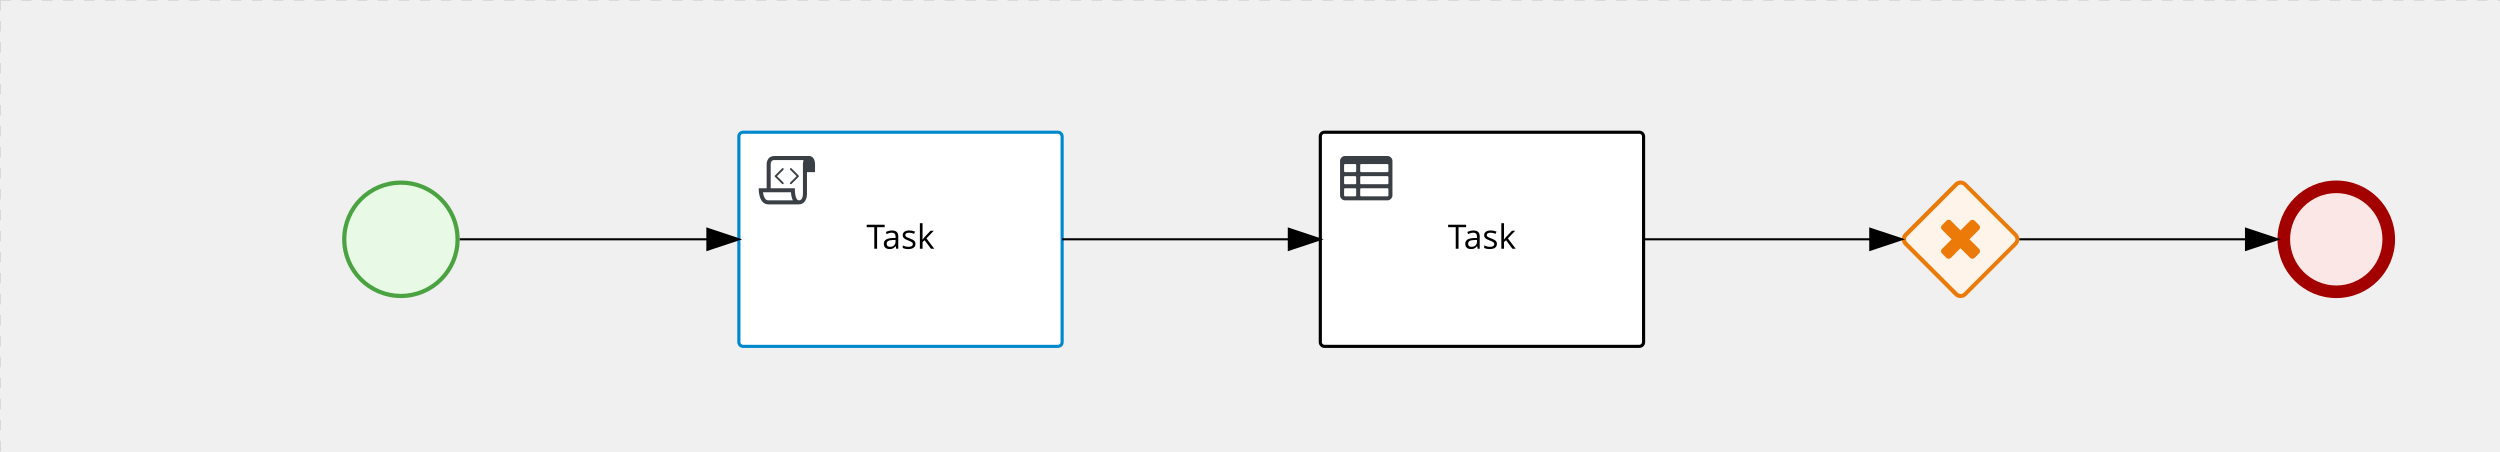
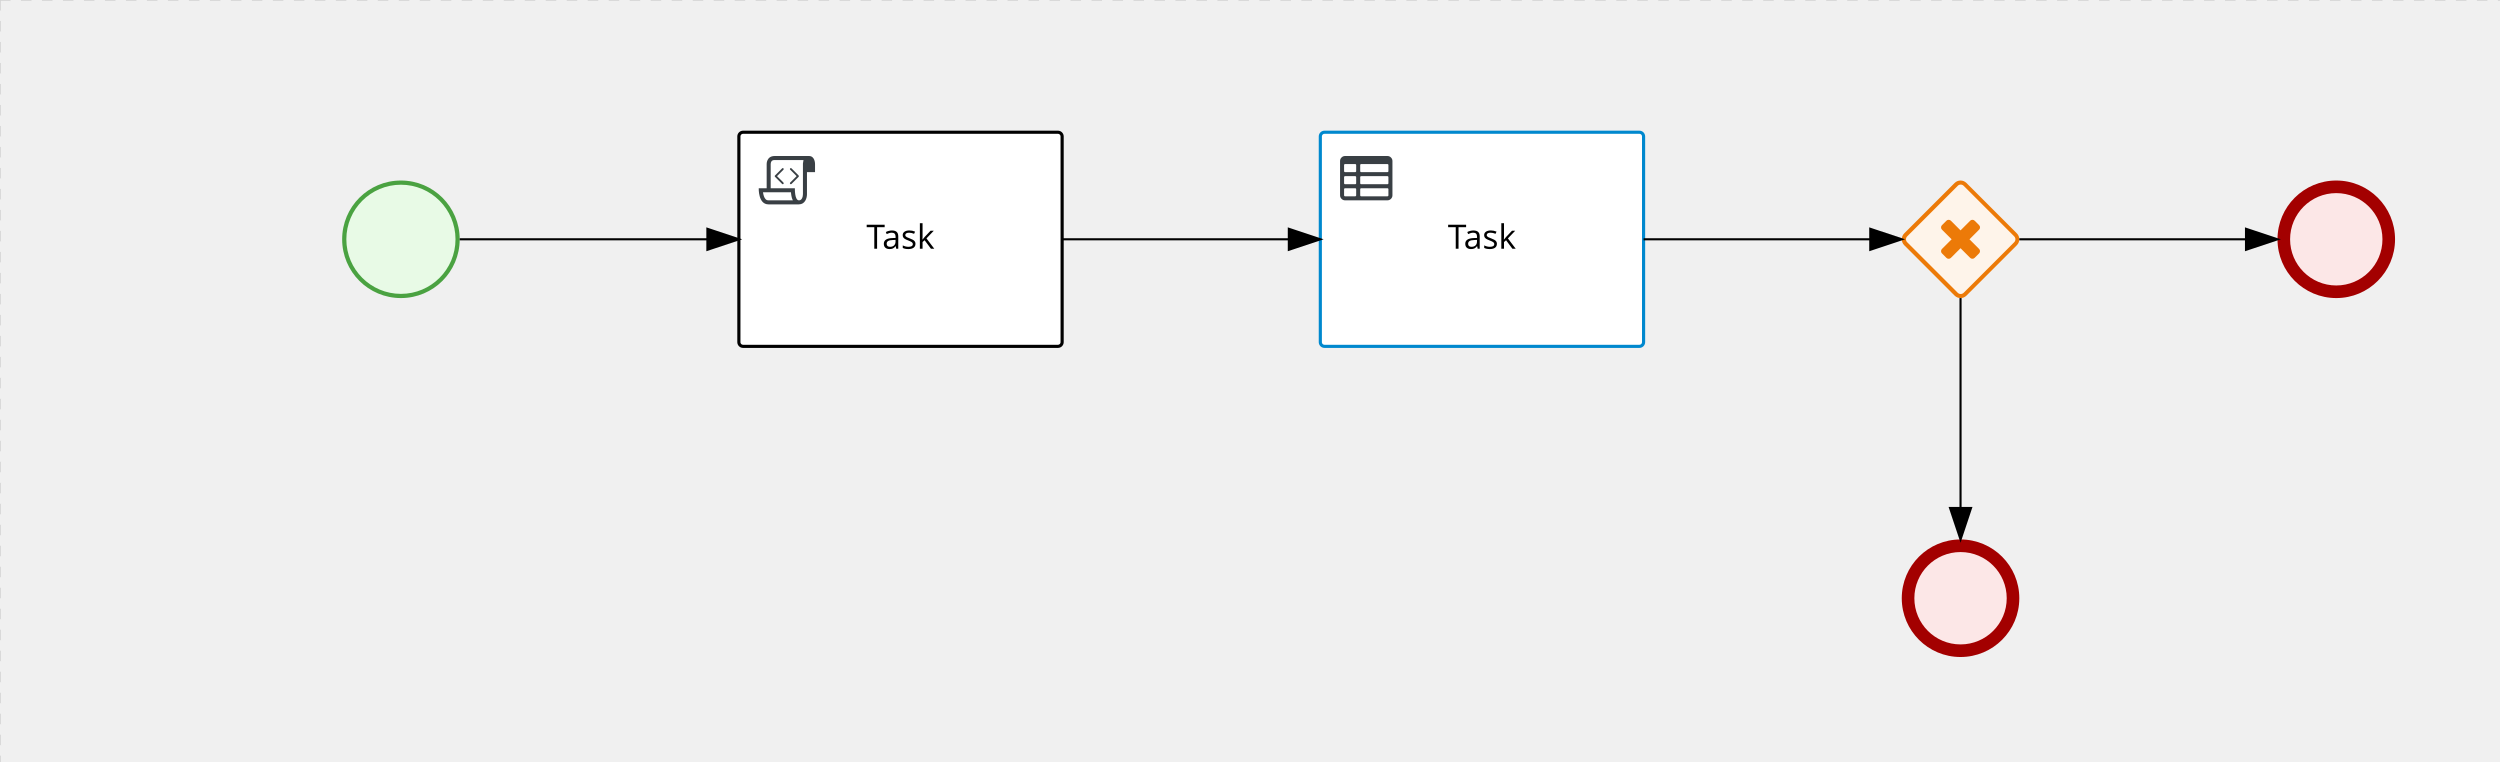
- <svg xmlns="http://www.w3.org/2000/svg" version="1.1" width="1191" height="215" viewBox="0 0 1191 215">
+ <svg xmlns="http://www.w3.org/2000/svg" version="1.1" width="1191" height="363" viewBox="0 0 1191 363">
  <defs />
  <g transform="matrix(1,0,0,1,0,0)">
    <g>
      <g>
        <g>
          <path fill="none" stroke="#d3d3d3" paint-order="fill stroke markers" d=" M 0 0 L 1200 0" stroke-miterlimit="10" stroke-opacity="0.8" stroke-dasharray="5" />
        </g>
        <g>
          <path fill="none" stroke="#d3d3d3" paint-order="fill stroke markers" d=" M 0 0 L 0 800" stroke-miterlimit="10" stroke-opacity="0.8" stroke-dasharray="5" />
        </g>
      </g>
      <g id="_9C595621-2E8C-4688-891E-9B5A55EFD98A" bpmn2nodeid="_9C595621-2E8C-4688-891E-9B5A55EFD98A" transform="matrix(1,0,0,1,163,86)">
        <g>
          <path fill="none" stroke="none" />
        </g>
        <g transform="matrix(0.125,0,0,0.125,0,0)">
          <g transform="matrix(1,0,0,1,0,0)">
            <path fill="#e8fae6" stroke="none" id="_9C595621-2E8C-4688-891E-9B5A55EFD98A?shapeType=BACKGROUND" paint-order="stroke fill markers" d=" M 0 0 M 444 224 C 444 263.9 434.2 300.8 414.4 334.5 C 394.7 368.2 368 394.9 334.4 414.5 C 300.8 434.1 263.9 444 224 444 C 184.1 444 147.2 434.2 113.5 414.4 C 79.8 394.7 53.1 368 33.5 334.4 C 13.9 300.8 4 263.9 4 224 C 4 184.1 13.8 147.2 33.6 113.5 C 53.4 79.8 80.1 53.1 113.6 33.5 C 147.1 13.9 184.1 4 224 4 C 263.9 4 300.8 13.8 334.5 33.6 C 368.2 53.4 394.9 80.1 414.5 113.6 C 434.1 147.1 444 184.1 444 224 Z" />
          </g>
          <g>
            <g transform="matrix(1,0,0,1,0,0)">
              <g transform="matrix(1,0,0,1,0,0)">
                <path fill="rgb(74,162,65)" stroke="none" id="_9C595621-2E8C-4688-891E-9B5A55EFD98A?shapeType=BORDER&amp;renderType=FILL" paint-order="stroke fill markers" d=" M 0 0 M 224 0 C 100.3 0 0 100.3 0 224 C 0 347.7 100.3 448 224 448 C 347.7 448 448 347.7 448 224 C 448 100.3 347.7 0 224 0 Z M 0 0 M 224 432 C 109.1 432 16 338.9 16 224 C 16 109.1 109.1 16 224 16 C 338.9 16 432 109.1 432 224 C 432 338.9 338.9 432 224 432 Z" />
              </g>
            </g>
          </g>
        </g>
        <g transform="matrix(1,0,0,1,28,61)" />
      </g>
      <g id="_D8AC2754-5F2C-4817-8674-432BD8C42926" bpmn2nodeid="_D8AC2754-5F2C-4817-8674-432BD8C42926" transform="matrix(1,0,0,1,1085,86)">
        <g>
          <path fill="none" stroke="none" />
        </g>
        <g transform="matrix(0.125,0,0,0.125,0,0)">
          <g transform="matrix(1,0,0,1,0,0)">
            <path fill="#fce7e7" stroke="none" id="_D8AC2754-5F2C-4817-8674-432BD8C42926?shapeType=BACKGROUND" paint-order="stroke fill markers" d=" M 0 0 M 444 224 C 444 263.9 434.2 300.8 414.4 334.5 C 394.7 368.2 368 394.9 334.4 414.5 C 300.8 434.1 263.9 444 224 444 C 184.1 444 147.2 434.2 113.5 414.4 C 79.8 394.7 53.1 368 33.5 334.4 C 13.9 300.8 4 263.9 4 224 C 4 184.1 13.8 147.2 33.6 113.5 C 53.4 79.8 80.1 53.1 113.6 33.5 C 147.1 13.9 184.1 4 224 4 C 263.9 4 300.8 13.8 334.5 33.6 C 368.2 53.4 394.9 80.1 414.5 113.6 C 434.1 147.1 444 184.1 444 224 Z" />
          </g>
          <g>
            <g transform="matrix(1,0,0,1,0,0)">
              <g transform="matrix(1,0,0,1,0,0)">
                <path fill="rgb(163,0,0)" stroke="none" id="_D8AC2754-5F2C-4817-8674-432BD8C42926?shapeType=BORDER&amp;renderType=FILL" paint-order="stroke fill markers" d=" M 0 0 M 224 0 C 100.3 0 0 100.3 0 224 C 0 347.7 100.3 448 224 448 C 347.7 448 448 347.7 448 224 C 448 100.3 347.7 0 224 0 Z M 0 0 M 224 400 C 126.8 400 48 321.2 48 224 C 48 126.8 126.8 48 224 48 C 321.2 48 400 126.8 400 224 C 400 321.2 321.2 400 224 400 Z" />
              </g>
            </g>
          </g>
        </g>
        <g transform="matrix(1,0,0,1,28,61)" />
      </g>
      <g id="_95F26553-6235-488D-B8BB-DC303B1D110E" bpmn2nodeid="_95F26553-6235-488D-B8BB-DC303B1D110E" transform="matrix(1,0,0,1,629,63)">
        <g>
          <path fill="none" stroke="none" />
        </g>
        <g transform="matrix(1,0,0,1,0,0)">
          <path fill="#ffffff" stroke="none" id="_95F26553-6235-488D-B8BB-DC303B1D110E?shapeType=BACKGROUND" paint-order="stroke fill markers" d=" M 2 0 L 152 0 L 152 0 A 2 2 0 0 1 154 2 L 154 100 L 154 100 A 2 2 0 0 1 152 102 L 2 102 L 2 102 A 2 2 0 0 1 0 100 L 0 2 L 0 2 A 2 2 0 0 1 2 0 Z" />
        </g>
        <g transform="matrix(1,0,0,1,0,0)">
-           <path fill="none" stroke="rgb(0,0,0)" id="_95F26553-6235-488D-B8BB-DC303B1D110E?shapeType=BORDER&amp;renderType=STROKE" paint-order="fill stroke markers" d=" M 2 0 L 152 0 L 152 0 A 2 2 0 0 1 154 2 L 154 100 L 154 100 A 2 2 0 0 1 152 102 L 2 102 L 2 102 A 2 2 0 0 1 0 100 L 0 2 L 0 2 A 2 2 0 0 1 2 0 Z" stroke-miterlimit="10" stroke-width="1.5" stroke-dasharray="" />
+           <path fill="none" stroke="rgb(0,136,206)" id="_95F26553-6235-488D-B8BB-DC303B1D110E?shapeType=BORDER&amp;renderType=STROKE" paint-order="fill stroke markers" d=" M 2 0 L 152 0 L 152 0 A 2 2 0 0 1 154 2 L 154 100 L 154 100 A 2 2 0 0 1 152 102 L 2 102 L 2 102 A 2 2 0 0 1 0 100 L 0 2 L 0 2 A 2 2 0 0 1 2 0 Z" stroke-miterlimit="10" stroke-width="1.5" stroke-dasharray="" />
        </g>
        <g>
          <g transform="matrix(0.06,0,0,0.06,9.4,9.4)">
            <g transform="matrix(1,0,0,1,0,0)">
              <path fill="#393f44" stroke="none" id="_95F26553-6235-488D-B8BB-DC303B1D110Eundefined" paint-order="stroke fill markers" d=" M 0 0 M 128 344 L 128 296 C 128 293.7 127.2 291.8 125.8 290.2 C 124.4 288.6 122.4 288 120 288 L 40 288 C 37.7 288 35.8 288.8 34.2 290.2 C 32.6 291.6 32 293.7 32 296 L 32 344 C 32 346.3 32.8 348.2 34.2 349.8 C 35.6 351.4 37.6 352 40 352 L 120 352 C 122.3 352 124.2 351.2 125.8 349.8 C 127.4 348.4 128 346.3 128 344 Z M 0 0 M 128 248 L 128 200 C 128 197.7 127.2 195.8 125.8 194.2 C 124.4 192.6 122.4 192 120 192 L 40 192 C 37.7 192 35.8 192.8 34.2 194.2 C 32.6 195.6 32 197.7 32 200 L 32 248 C 32 250.3 32.8 252.2 34.2 253.8 C 35.6 255.4 37.6 256 40 256 L 120 256 C 122.3 256 124.2 255.2 125.8 253.8 C 127.4 252.4 128 250.3 128 248 Z M 0 0 M 376 352 C 378.3 352 380.2 351.2 381.8 349.8 C 383.4 348.4 384 346.4 384 344 L 384 296 C 384 293.7 383.2 291.8 381.8 290.2 C 380.4 288.6 378.4 288 376 288 L 168 288 C 165.7 288 163.8 288.8 162.2 290.2 C 160.6 291.6 160 293.6 160 296 L 160 344 C 160 346.3 160.8 348.2 162.2 349.8 C 163.6 351.4 165.6 352 168 352 L 376 352 Z M 0 0 M 128 152 L 128 104 C 128 101.7 127.2 99.8 125.8 98.2 C 124.4 96.6 122.3 96 120 96 L 40 96 C 37.7 96 35.8 96.8 34.2 98.2 C 32.6 99.6 32 101.7 32 104 L 32 152 C 32 154.3 32.8 156.2 34.2 157.8 C 35.6 159.4 37.6 160 40 160 L 120 160 C 122.3 160 124.2 159.2 125.8 157.8 C 127.4 156.4 128 154.3 128 152 Z M 0 0 M 376 256 C 378.3 256 380.2 255.2 381.8 253.8 C 383.4 252.4 384 250.4 384 248 L 384 200 C 384 197.7 383.2 195.8 381.8 194.2 C 380.4 192.6 378.4 192 376 192 L 168 192 C 165.7 192 163.8 192.8 162.2 194.2 C 160.6 195.6 160 197.6 160 200 L 160 248 C 160 250.3 160.8 252.2 162.2 253.8 C 163.6 255.4 165.6 256 168 256 L 376 256 Z M 0 0 M 376 160 C 378.3 160 380.2 159.2 381.8 157.8 C 383.4 156.4 384 154.4 384 152 L 384 104 C 384 101.7 383.2 99.8 381.8 98.2 C 380.4 96.6 378.3 96 376 96 L 168 96 C 165.7 96 163.8 96.8 162.2 98.2 C 160.6 99.6 160 101.6 160 104 L 160 152 C 160 154.3 160.8 156.2 162.2 157.8 C 163.6 159.4 165.6 160 168 160 L 376 160 Z M 0 0 M 416 72 L 416 344 C 416 355 412.1 364.4 404.2 372.2 C 396.3 380 387 384 376 384 L 40 384 C 29 384 19.6 380.1 11.8 372.2 C 4 364.3 0 355 0 344 L 0 72 C 0 61 3.9 51.6 11.8 43.8 C 19.7 36 29 32 40 32 L 376 32 C 387 32 396.4 35.9 404.2 43.8 C 412 51.7 416 61 416 72 Z" />
            </g>
          </g>
        </g>
        <g transform="matrix(1,0,0,1,60.75,43.5)">
          <text fill="#000000" stroke="none" font-family="Open Sans" font-size="12pt" font-style="normal" font-weight="normal" text-decoration="normal" x="16.25" y="12" text-anchor="middle" dominant-baseline="alphabetic">Task</text>
        </g>
      </g>
+       <g id="_1319A557-1E81-4B26-B200-F8FABF77BCE9" bpmn2nodeid="_1319A557-1E81-4B26-B200-F8FABF77BCE9" transform="matrix(1,0,0,1,352,63)">
+         <g>
+           <path fill="none" stroke="none" />
+         </g>
+         <g transform="matrix(1,0,0,1,0,0)">
+           <path fill="#ffffff" stroke="none" id="_1319A557-1E81-4B26-B200-F8FABF77BCE9?shapeType=BACKGROUND" paint-order="stroke fill markers" d=" M 2 0 L 152 0 L 152 0 A 2 2 0 0 1 154 2 L 154 100 L 154 100 A 2 2 0 0 1 152 102 L 2 102 L 2 102 A 2 2 0 0 1 0 100 L 0 2 L 0 2 A 2 2 0 0 1 2 0 Z" />
+         </g>
+         <g transform="matrix(1,0,0,1,0,0)">
+           <path fill="none" stroke="rgb(0,0,0)" id="_1319A557-1E81-4B26-B200-F8FABF77BCE9?shapeType=BORDER&amp;renderType=STROKE" paint-order="fill stroke markers" d=" M 2 0 L 152 0 L 152 0 A 2 2 0 0 1 154 2 L 154 100 L 154 100 A 2 2 0 0 1 152 102 L 2 102 L 2 102 A 2 2 0 0 1 0 100 L 0 2 L 0 2 A 2 2 0 0 1 2 0 Z" stroke-miterlimit="10" stroke-width="1.5" stroke-dasharray="" />
+         </g>
+         <g>
+           <g transform="matrix(0.06,0,0,0.06,9.4,9.4)">
+             <g transform="matrix(1,0,0,1,0,0)">
+               <path fill="#393f44" stroke="none" id="_1319A557-1E81-4B26-B200-F8FABF77BCE9undefined" paint-order="stroke fill markers" d=" M 0 0 M 197.3 130.2 C 194.4 127.3 189.6 127.3 186.7 130.2 L 130.2 186.7 C 127.3 189.6 127.3 194.4 130.2 197.3 L 186.7 253.8 C 188.1 255.3 190.1 256 192 256 C 193.9 256 195.9 255.3 197.3 253.7 C 200.2 250.8 200.2 246 197.3 243.1 L 146.2 192 L 197.3 140.8 C 200.2 137.9 200.2 133.1 197.3 130.2 Z" />
+             </g>
+             <g transform="matrix(1,0,0,1,0,0)">
+               <path fill="#393f44" stroke="none" id="_1319A557-1E81-4B26-B200-F8FABF77BCE9undefined" paint-order="stroke fill markers" d=" M 0 0 M 261.3 130.2 C 258.4 127.3 253.6 127.3 250.7 130.2 C 247.8 133.1 247.8 137.9 250.7 140.8 L 301.8 191.9 L 250.7 243 C 247.8 245.9 247.8 250.7 250.7 253.6 C 252.1 255.3 254.1 256 256 256 C 257.9 256 259.9 255.3 261.3 253.8 L 317.8 197.3 C 320.7 194.4 320.7 189.6 317.8 186.7 L 261.3 130.2 Z" />
+             </g>
+             <g transform="matrix(1,0,0,1,0,0)">
+               <path fill="#393f44" stroke="none" id="_1319A557-1E81-4B26-B200-F8FABF77BCE9undefined" paint-order="stroke fill markers" d=" M 0 0 M 400 32 C 400 32 152.8 32 128 32 C 62 32 64 96 64 96 L 64 288 L 1 288 C 1 288 -4 416 78 416 L 320 416 C 368 416 384 368 384 336 C 384 314.2 384 224.4 384 160 L 448 160 L 448 96 C 448 96 449 32 400 32 Z M 0 0 M 78 383.9 C 68.5 383.9 61.6 381.1 55.5 374.9 C 43.4 362.4 37.5 339.6 34.9 320 L 256.9 320 C 257.1 322.7 257.3 325.4 257.6 328.2 C 260 351.6 264.7 370.1 271.9 383.9 L 78 383.9 L 78 383.9 Z M 0 0 M 352 336 C 352 345.9 349.6 360.3 342.9 371 C 337.2 380.1 330.4 384 320 384 C 285 384 288 288 288 288 L 96 288 L 96 96 L 96 95.9 L 96 95.1 C 96 90.6 97.6 78.3 104.7 71.2 C 106.5 69.4 111.9 64 128 64 L 356.5 64 C 354.4 72.8 352.8 81.8 352.2 89.9 C 352.2 90.5 352.1 91.1 352.1 91.7 C 352.1 92 352.1 92.3 352.1 92.6 C 352 94.8 352 96 352 96 L 352 160 L 352 336 Z" />
+             </g>
+           </g>
+         </g>
+         <g transform="matrix(1,0,0,1,60.75,43.5)">
+           <text fill="#000000" stroke="none" font-family="Open Sans" font-size="12pt" font-style="normal" font-weight="normal" text-decoration="normal" x="16.25" y="12" text-anchor="middle" dominant-baseline="alphabetic">Task</text>
+         </g>
+       </g>
+       <g id="_DAAE6995-2EA8-4976-A70B-C553B5140C50" bpmn2nodeid="_DAAE6995-2EA8-4976-A70B-C553B5140C50" transform="matrix(1,0,0,1,0,0)">
+         <g>
+           <path fill="none" stroke="rgb(0,0,0)" paint-order="fill stroke markers" d=" M 219 114 L 337 114" stroke-miterlimit="10" stroke-dasharray="" />
+         </g>
+         <g transform="matrix(1,0,0,1,219,114)" />
+         <g transform="matrix(6.123233995736766e-17,1,-1,6.123233995736766e-17,352,109)">
+           <path fill="rgb(0,0,0)" stroke="rgb(0,0,0)" paint-order="fill stroke markers" d=" M 10 15 L 0 15 L 5 0 Z" stroke-miterlimit="10" stroke-dasharray="" />
+         </g>
+         <g transform="matrix(1,0,0,1,219,104)" />
+       </g>
+       <g id="_D55B6EC9-A56D-4683-97A3-0EC7FC3730E4" bpmn2nodeid="_D55B6EC9-A56D-4683-97A3-0EC7FC3730E4" transform="matrix(1,0,0,1,0,0)">
+         <g>
+           <path fill="none" stroke="rgb(0,0,0)" paint-order="fill stroke markers" d=" M 506 114 L 614 114" stroke-miterlimit="10" stroke-dasharray="" />
+         </g>
+         <g transform="matrix(1,0,0,1,506,114)" />
+         <g transform="matrix(6.123233995736766e-17,1,-1,6.123233995736766e-17,629,109)">
+           <path fill="rgb(0,0,0)" stroke="rgb(0,0,0)" paint-order="fill stroke markers" d=" M 10 15 L 0 15 L 5 0 Z" stroke-miterlimit="10" stroke-dasharray="" />
+         </g>
+         <g transform="matrix(1,0,0,1,506,104)" />
+       </g>
+       <g transform="matrix(1,0,0,1,163,86)" />
+       <g transform="matrix(1,0,0,1,1085,86)" />
+       <g transform="matrix(1,0,0,1,629,63)" />
+       <g transform="matrix(1,0,0,1,352,63)" />
      <g id="_959BC040-2900-4302-838B-49A84F03AAA0" bpmn2nodeid="_959BC040-2900-4302-838B-49A84F03AAA0" transform="matrix(1,0,0,1,906,86)">
        <g>
          <path fill="none" stroke="none" />
        </g>
        <g transform="matrix(0.125,0,0,0.125,0,0)">
          <g transform="matrix(1,0,0,1,0,0)">
            <path fill="#fef4ea" stroke="none" id="_959BC040-2900-4302-838B-49A84F03AAA0?shapeType=BACKGROUND" paint-order="stroke fill markers" d=" M 0 0 M 224.4 4.3 C 216.4 4.3 208.4 7.3 202.3 13.4 L 13.5 202.2 C 1.3 214.4 1.3 234.2 13.5 246.4 L 202.2 435.1 C 208.3 441.2 216.4 444.2 224.3 444.2 C 232.2 444.2 240.3 441.2 246.4 435.1 L 435.1 246.4 C 447.3 234.2 447.3 214.4 435.1 202.2 L 246.5 13.4 C 240.4 7.3 232.4 4.3 224.4 4.3 L 224.4 4.3 Z" />
          </g>
          <g>
            <g transform="matrix(1,0,0,1,0,0)">
              <g transform="matrix(1,0,0,1,0,0)">
                <path fill="rgb(236,122,8)" stroke="none" id="_959BC040-2900-4302-838B-49A84F03AAA0?shapeType=BORDER&amp;renderType=FILL" paint-order="stroke fill markers" d=" M 0 0 M 20.8 212.7 L 213.3 20.2 C 219.6 13.9 229.7 13.9 235.9 20.2 L 428.4 212.7 C 434.7 219 434.7 229.1 428.4 235.3 L 235.9 427.8 C 229.6 434.1 219.5 434.1 213.3 427.8 L 20.8 235.3 C 14.5 229.1 14.5 218.9 20.8 212.7 L 20.8 212.7 Z M 0 0 M 0 224 C 0 232.1 3.1 240.3 9.3 246.5 L 201.5 438.7 C 213.9 451.1 234.1 451.1 246.5 438.7 L 438.7 246.5 C 444.9 240.3 448 232.1 448 224 C 448 215.9 444.9 207.7 438.7 201.5 L 246.5 9.3 C 234.1 -3.1 213.9 -3.1 201.5 9.3 L 9.3 201.5 C 3.1 207.7 0 215.9 0 224 L 0 224 Z" />
              </g>
            </g>
          </g>
          <g>
            <g transform="matrix(1,0,0,1,0,0)">
              <g transform="matrix(1,0,0,1,0,0)">
                <path fill="#ec7a08" stroke="none" id="_959BC040-2900-4302-838B-49A84F03AAA0undefined" paint-order="stroke fill markers" d=" M 0 0 M 298.2 269.2 C 298.2 272.6 297.1 275.3 294.7 277.7 L 277.7 294.7 C 275.3 297.1 272.6 298.2 269.2 298.2 C 265.8 298.2 263.1 297.1 260.7 294.7 L 224 258 L 187.2 294.8 C 184.8 297.2 182.1 298.3 178.7 298.3 C 175.3 298.3 172.6 297.2 170.2 294.8 L 153.2 277.8 C 150.8 275.4 149.7 272.7 149.7 269.3 C 149.7 265.9 150.8 263.2 153.2 260.8 L 190 224 L 153.2 187.2 C 150.8 184.8 149.7 182 149.7 178.7 C 149.7 175.3 150.8 172.5 153.2 170.2 L 170.2 153.2 C 172.6 150.8 175.3 149.7 178.7 149.7 C 182.1 149.7 184.8 150.8 187.2 153.2 L 224 190 L 260.8 153.2 C 263.2 150.8 265.9 149.7 269.3 149.7 C 272.7 149.7 275.4 150.8 277.8 153.2 L 294.8 170.2 C 297.2 172.5 298.3 175.3 298.3 178.7 C 298.3 182 297.2 184.8 294.8 187.2 L 258 224 L 294.8 260.8 C 297.1 263.1 298.2 265.9 298.2 269.2 Z" />
              </g>
            </g>
          </g>
        </g>
        <g transform="matrix(1,0,0,1,28,61)" />
      </g>
-       <g id="_1319A557-1E81-4B26-B200-F8FABF77BCE9" bpmn2nodeid="_1319A557-1E81-4B26-B200-F8FABF77BCE9" transform="matrix(1,0,0,1,352,63)">
+       <g id="_8E49E53A-2233-4949-ABAE-B88C46E5150E" bpmn2nodeid="_8E49E53A-2233-4949-ABAE-B88C46E5150E" transform="matrix(1,0,0,1,0,0)">
        <g>
-           <path fill="none" stroke="none" />
+           <path fill="none" stroke="#000000" paint-order="fill stroke markers" d=" M 962 114 L 1070 114" stroke-miterlimit="10" stroke-dasharray="" />
        </g>
-         <g transform="matrix(1,0,0,1,0,0)">
-           <path fill="#ffffff" stroke="none" id="_1319A557-1E81-4B26-B200-F8FABF77BCE9?shapeType=BACKGROUND" paint-order="stroke fill markers" d=" M 2 0 L 152 0 L 152 0 A 2 2 0 0 1 154 2 L 154 100 L 154 100 A 2 2 0 0 1 152 102 L 2 102 L 2 102 A 2 2 0 0 1 0 100 L 0 2 L 0 2 A 2 2 0 0 1 2 0 Z" />
+         <g transform="matrix(1,0,0,1,962,114)" />
+         <g transform="matrix(6.123233995736766e-17,1,-1,6.123233995736766e-17,1085,109)">
+           <path fill="#000000" stroke="#000000" paint-order="fill stroke markers" d=" M 10 15 L 0 15 L 5 0 Z" stroke-miterlimit="10" stroke-dasharray="" />
        </g>
-         <g transform="matrix(1,0,0,1,0,0)">
-           <path fill="none" stroke="rgb(0,136,206)" id="_1319A557-1E81-4B26-B200-F8FABF77BCE9?shapeType=BORDER&amp;renderType=STROKE" paint-order="fill stroke markers" d=" M 2 0 L 152 0 L 152 0 A 2 2 0 0 1 154 2 L 154 100 L 154 100 A 2 2 0 0 1 152 102 L 2 102 L 2 102 A 2 2 0 0 1 0 100 L 0 2 L 0 2 A 2 2 0 0 1 2 0 Z" stroke-miterlimit="10" stroke-width="1.5" stroke-dasharray="" />
-         </g>
-         <g>
-           <g transform="matrix(0.06,0,0,0.06,9.4,9.4)">
-             <g transform="matrix(1,0,0,1,0,0)">
-               <path fill="#393f44" stroke="none" id="_1319A557-1E81-4B26-B200-F8FABF77BCE9undefined" paint-order="stroke fill markers" d=" M 0 0 M 197.3 130.2 C 194.4 127.3 189.6 127.3 186.7 130.2 L 130.2 186.7 C 127.3 189.6 127.3 194.4 130.2 197.3 L 186.7 253.8 C 188.1 255.3 190.1 256 192 256 C 193.9 256 195.9 255.3 197.3 253.7 C 200.2 250.8 200.2 246 197.3 243.1 L 146.2 192 L 197.3 140.8 C 200.2 137.9 200.2 133.1 197.3 130.2 Z" />
-             </g>
-             <g transform="matrix(1,0,0,1,0,0)">
-               <path fill="#393f44" stroke="none" id="_1319A557-1E81-4B26-B200-F8FABF77BCE9undefined" paint-order="stroke fill markers" d=" M 0 0 M 261.3 130.2 C 258.4 127.3 253.6 127.3 250.7 130.2 C 247.8 133.1 247.8 137.9 250.7 140.8 L 301.8 191.9 L 250.7 243 C 247.8 245.9 247.8 250.7 250.7 253.6 C 252.1 255.3 254.1 256 256 256 C 257.9 256 259.9 255.3 261.3 253.8 L 317.8 197.3 C 320.7 194.4 320.7 189.6 317.8 186.7 L 261.3 130.2 Z" />
-             </g>
-             <g transform="matrix(1,0,0,1,0,0)">
-               <path fill="#393f44" stroke="none" id="_1319A557-1E81-4B26-B200-F8FABF77BCE9undefined" paint-order="stroke fill markers" d=" M 0 0 M 400 32 C 400 32 152.8 32 128 32 C 62 32 64 96 64 96 L 64 288 L 1 288 C 1 288 -4 416 78 416 L 320 416 C 368 416 384 368 384 336 C 384 314.2 384 224.4 384 160 L 448 160 L 448 96 C 448 96 449 32 400 32 Z M 0 0 M 78 383.9 C 68.5 383.9 61.6 381.1 55.5 374.9 C 43.4 362.4 37.5 339.6 34.9 320 L 256.9 320 C 257.1 322.7 257.3 325.4 257.6 328.2 C 260 351.6 264.7 370.1 271.9 383.9 L 78 383.9 L 78 383.9 Z M 0 0 M 352 336 C 352 345.9 349.6 360.3 342.9 371 C 337.2 380.1 330.4 384 320 384 C 285 384 288 288 288 288 L 96 288 L 96 96 L 96 95.9 L 96 95.1 C 96 90.6 97.6 78.3 104.7 71.2 C 106.5 69.4 111.9 64 128 64 L 356.5 64 C 354.4 72.8 352.8 81.8 352.2 89.9 C 352.2 90.5 352.1 91.1 352.1 91.7 C 352.1 92 352.1 92.3 352.1 92.6 C 352 94.8 352 96 352 96 L 352 160 L 352 336 Z" />
-             </g>
-           </g>
-         </g>
-         <g transform="matrix(1,0,0,1,60.75,43.5)">
-           <text fill="#000000" stroke="none" font-family="Open Sans" font-size="12pt" font-style="normal" font-weight="normal" text-decoration="normal" x="16.25" y="12" text-anchor="middle" dominant-baseline="alphabetic">Task</text>
-         </g>
+         <g transform="matrix(1,0,0,1,962,104)" />
      </g>
      <g id="_98492E7C-B88D-4D04-83B4-05DB36A5BBE7" bpmn2nodeid="_98492E7C-B88D-4D04-83B4-05DB36A5BBE7" transform="matrix(1,0,0,1,0,0)">
        <g>
          <path fill="none" stroke="rgb(0,0,0)" paint-order="fill stroke markers" d=" M 783 114 L 891 114" stroke-miterlimit="10" stroke-dasharray="" />
        </g>
        <g transform="matrix(1,0,0,1,783,114)" />
        <g transform="matrix(6.123233995736766e-17,1,-1,6.123233995736766e-17,906,109)">
          <path fill="rgb(0,0,0)" stroke="rgb(0,0,0)" paint-order="fill stroke markers" d=" M 10 15 L 0 15 L 5 0 Z" stroke-miterlimit="10" stroke-dasharray="" />
        </g>
        <g transform="matrix(1,0,0,1,783,104)" />
      </g>
-       <g id="_8E49E53A-2233-4949-ABAE-B88C46E5150E" bpmn2nodeid="_8E49E53A-2233-4949-ABAE-B88C46E5150E" transform="matrix(1,0,0,1,0,0)">
+       <g transform="matrix(1,0,0,1,906,86)" />
+       <g id="_CE16BC23-7C92-4650-B2F9-1CFDF89743BC" bpmn2nodeid="_CE16BC23-7C92-4650-B2F9-1CFDF89743BC" transform="matrix(1,0,0,1,906,257)">
        <g>
-           <path fill="none" stroke="#000000" paint-order="fill stroke markers" d=" M 962 114 L 1070 114" stroke-miterlimit="10" stroke-dasharray="" />
+           <path fill="none" stroke="none" />
        </g>
-         <g transform="matrix(1,0,0,1,962,114)" />
-         <g transform="matrix(6.123233995736766e-17,1,-1,6.123233995736766e-17,1085,109)">
-           <path fill="#000000" stroke="#000000" paint-order="fill stroke markers" d=" M 10 15 L 0 15 L 5 0 Z" stroke-miterlimit="10" stroke-dasharray="" />
+         <g transform="matrix(0.125,0,0,0.125,0,0)">
+           <g transform="matrix(1,0,0,1,0,0)">
+             <path fill="#fce7e7" stroke="none" id="_CE16BC23-7C92-4650-B2F9-1CFDF89743BC?shapeType=BACKGROUND" paint-order="stroke fill markers" d=" M 0 0 M 444 224 C 444 263.9 434.2 300.8 414.4 334.5 C 394.7 368.2 368 394.9 334.4 414.5 C 300.8 434.1 263.9 444 224 444 C 184.1 444 147.2 434.2 113.5 414.4 C 79.8 394.7 53.1 368 33.5 334.4 C 13.9 300.8 4 263.9 4 224 C 4 184.1 13.8 147.2 33.6 113.5 C 53.4 79.8 80.1 53.1 113.6 33.5 C 147.1 13.9 184.1 4 224 4 C 263.9 4 300.8 13.8 334.5 33.6 C 368.2 53.4 394.9 80.1 414.5 113.6 C 434.1 147.1 444 184.1 444 224 Z" />
+           </g>
+           <g>
+             <g transform="matrix(1,0,0,1,0,0)">
+               <g transform="matrix(1,0,0,1,0,0)">
+                 <path fill="rgb(163,0,0)" stroke="none" id="_CE16BC23-7C92-4650-B2F9-1CFDF89743BC?shapeType=BORDER&amp;renderType=FILL" paint-order="stroke fill markers" d=" M 0 0 M 224 0 C 100.3 0 0 100.3 0 224 C 0 347.7 100.3 448 224 448 C 347.7 448 448 347.7 448 224 C 448 100.3 347.7 0 224 0 Z M 0 0 M 224 400 C 126.8 400 48 321.2 48 224 C 48 126.8 126.8 48 224 48 C 321.2 48 400 126.8 400 224 C 400 321.2 321.2 400 224 400 Z" />
+               </g>
+             </g>
+           </g>
        </g>
-         <g transform="matrix(1,0,0,1,962,104)" />
+         <g transform="matrix(1,0,0,1,28,61)" />
      </g>
-       <g id="_DAAE6995-2EA8-4976-A70B-C553B5140C50" bpmn2nodeid="_DAAE6995-2EA8-4976-A70B-C553B5140C50" transform="matrix(1,0,0,1,0,0)">
+       <g transform="matrix(1,0,0,1,906,257)" />
+       <g id="_58A7A61A-6A74-45F2-9D23-58E71D7950A8" bpmn2nodeid="_58A7A61A-6A74-45F2-9D23-58E71D7950A8">
        <g>
-           <path fill="none" stroke="rgb(0,0,0)" paint-order="fill stroke markers" d=" M 219 114 L 337 114" stroke-miterlimit="10" stroke-dasharray="" />
+           <path fill="none" stroke="rgb(0,0,0)" paint-order="fill stroke markers" d=" M 934 142 L 934 242" stroke-miterlimit="10" stroke-dasharray="" />
        </g>
-         <g transform="matrix(1,0,0,1,219,114)" />
-         <g transform="matrix(6.123233995736766e-17,1,-1,6.123233995736766e-17,352,109)">
+         <g transform="matrix(1,0,0,1,934,142)" />
+         <g transform="matrix(-1,1.2246467991473532e-16,-1.2246467991473532e-16,-1,939,257)">
          <path fill="rgb(0,0,0)" stroke="rgb(0,0,0)" paint-order="fill stroke markers" d=" M 10 15 L 0 15 L 5 0 Z" stroke-miterlimit="10" stroke-dasharray="" />
        </g>
-         <g transform="matrix(1,0,0,1,219,104)" />
+         <g transform="matrix(1,0,0,1,944,199.5)" />
      </g>
-       <g id="_D55B6EC9-A56D-4683-97A3-0EC7FC3730E4" bpmn2nodeid="_D55B6EC9-A56D-4683-97A3-0EC7FC3730E4" transform="matrix(1,0,0,1,0,0)">
-         <g>
-           <path fill="none" stroke="rgb(0,0,0)" paint-order="fill stroke markers" d=" M 506 114 L 614 114" stroke-miterlimit="10" stroke-dasharray="" />
-         </g>
-         <g transform="matrix(1,0,0,1,506,114)" />
-         <g transform="matrix(6.123233995736766e-17,1,-1,6.123233995736766e-17,629,109)">
-           <path fill="rgb(0,0,0)" stroke="rgb(0,0,0)" paint-order="fill stroke markers" d=" M 10 15 L 0 15 L 5 0 Z" stroke-miterlimit="10" stroke-dasharray="" />
-         </g>
-         <g transform="matrix(1,0,0,1,506,104)" />
-       </g>
-       <g transform="matrix(1,0,0,1,163,86)" />
-       <g transform="matrix(1,0,0,1,1085,86)" />
-       <g transform="matrix(1,0,0,1,629,63)" />
-       <g transform="matrix(1,0,0,1,906,86)" />
-       <g transform="matrix(1,0,0,1,352,63)" />
    </g>
  </g>
</svg>
